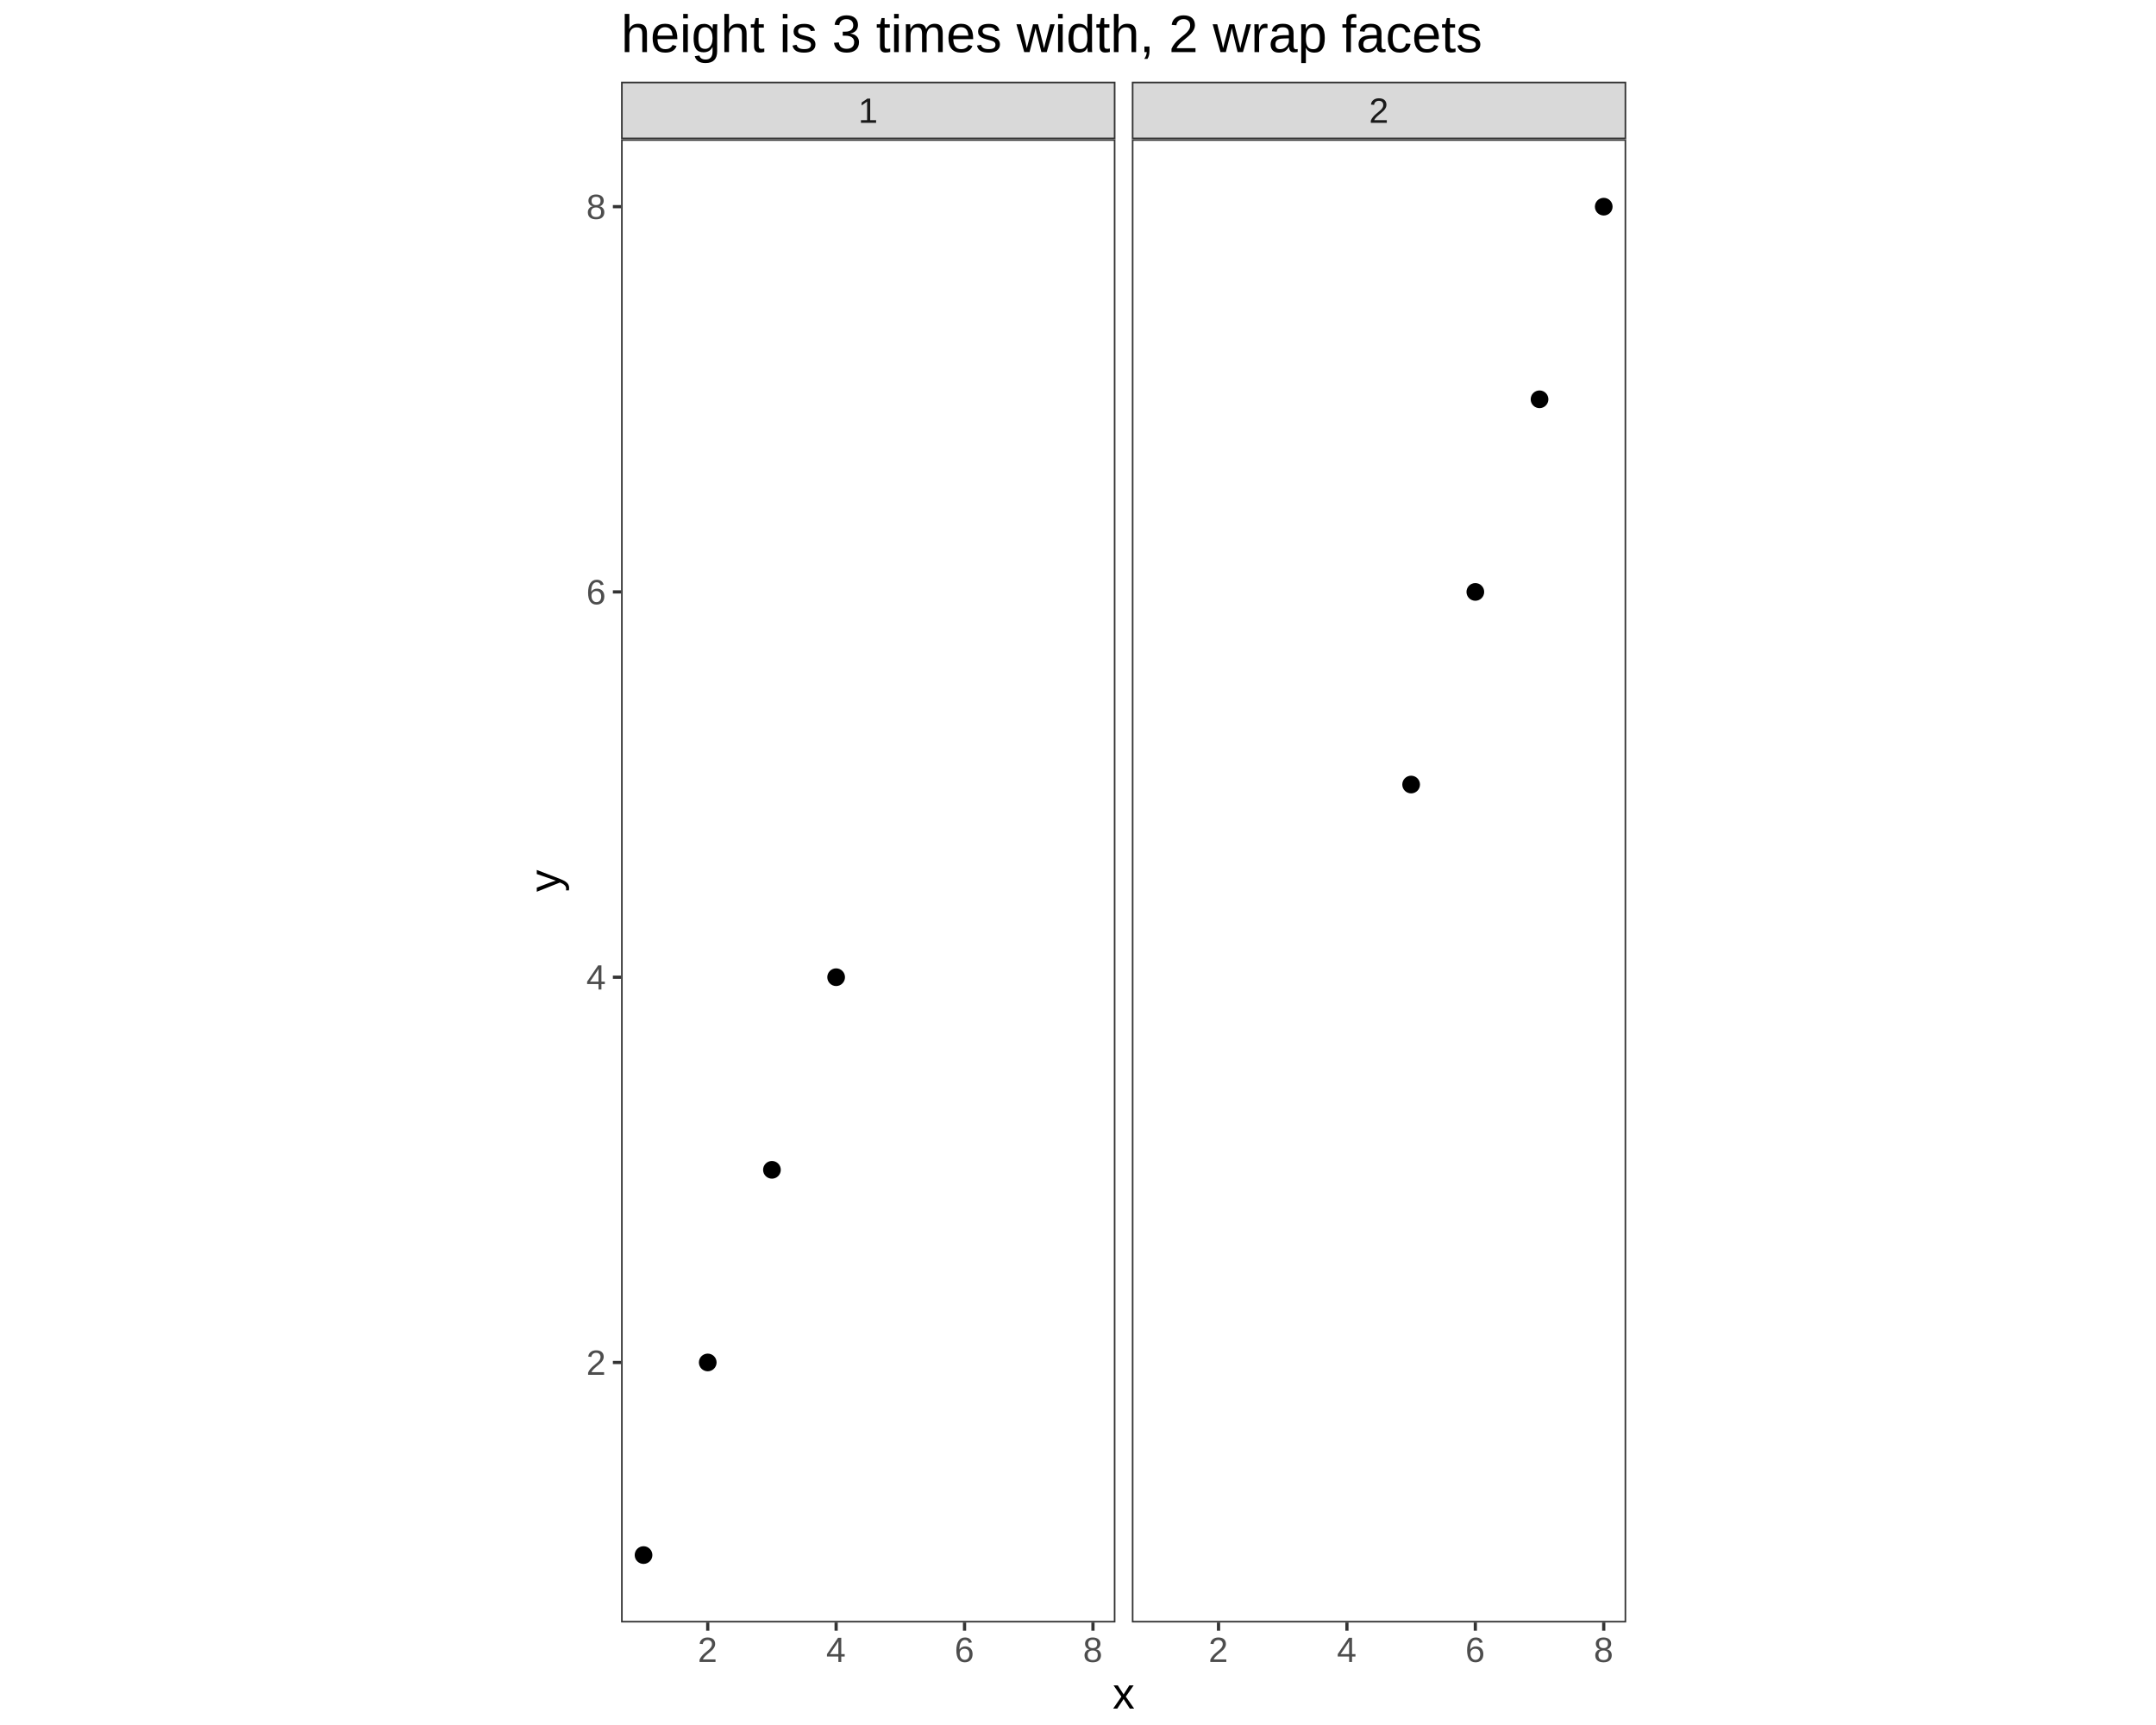
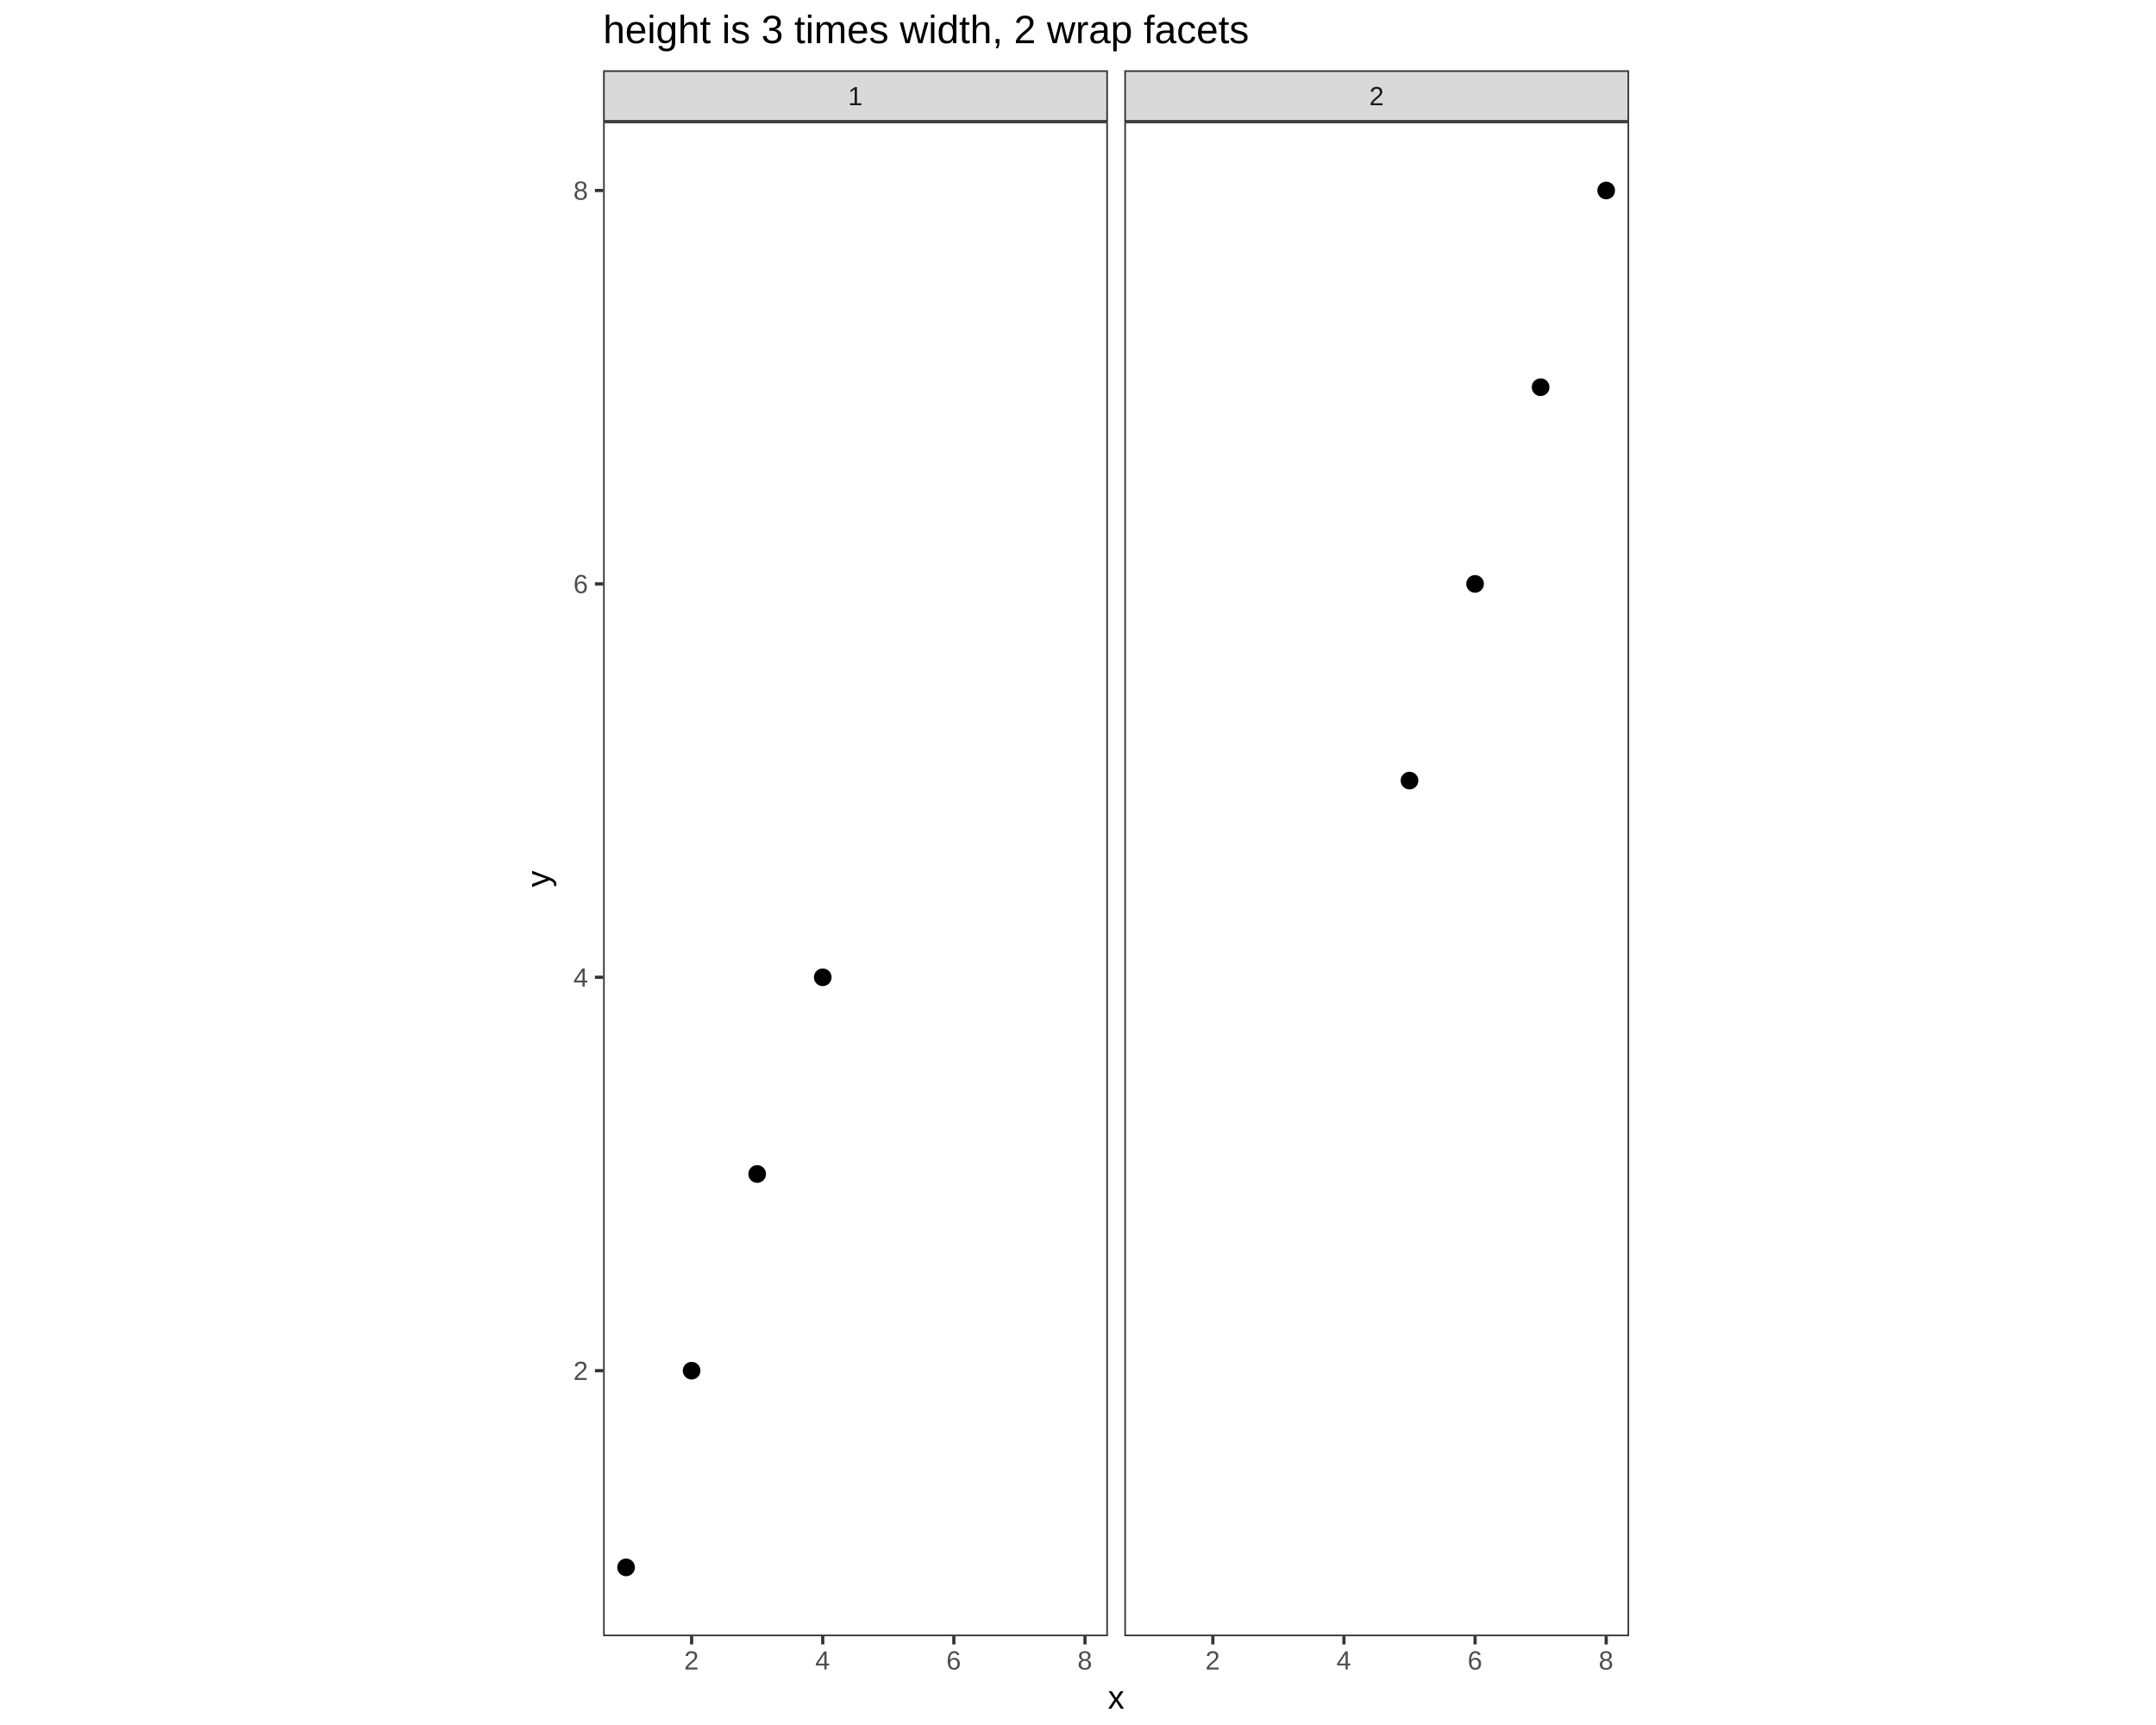
<svg xmlns="http://www.w3.org/2000/svg" viewBox="0 0 720.00 576.00">
  <defs>
    <style type="text/css">
    line, polyline, path, rect, circle {
      fill: none;
      stroke: #000000;
      stroke-linecap: round;
      stroke-linejoin: round;
      stroke-miterlimit: 10.00;
    }
  </style>
  </defs>
  <rect width="100%" height="100%" style="stroke: none; fill: #FFFFFF;" />
  <defs>
-     <clipPath id="cp1">
-       <rect x="171.45" y="0.00" width="377.11" height="576.00" />
+     <clipPath id="cpMTcwLjQ3fDU0OS41M3w1NzZ8MA==">
+       <rect x="170.47" y="0.00" width="379.06" height="576.00" />
    </clipPath>
  </defs>
-   <rect x="171.45" y="0.00" width="377.11" height="576.00" style="stroke-width: 1.07; stroke: #FFFFFF; fill: #FFFFFF;" clip-path="url(#cp1)" />
+   <rect x="170.47" y="0.00" width="379.06" height="576.00" style="stroke-width: 1.07; stroke: #FFFFFF; fill: #FFFFFF;" clip-path="url(#cpMTcwLjQ3fDU0OS41M3w1NzZ8MA==)" />
  <defs>
-     <clipPath id="cp2">
+     <clipPath id="cpMHw3MjB8NTc2fDA=">
      <rect x="0.00" y="0.00" width="720.00" height="576.00" />
    </clipPath>
  </defs>
  <defs>
-     <clipPath id="cp3">
-       <rect x="207.41" y="46.49" width="165.09" height="495.28" />
+     <clipPath id="cpMjAxLjQxM3wzNjkuOTkyfDU0Ni4zNnw0MC42MjMx">
+       <rect x="201.41" y="40.62" width="168.58" height="505.74" />
    </clipPath>
  </defs>
-   <rect x="207.41" y="46.49" width="165.09" height="495.28" style="stroke-width: 1.07; stroke: none; fill: #FFFFFF;" clip-path="url(#cp3)" />
-   <circle cx="214.91" cy="519.26" r="1.95pt" style="stroke-width: 0.71; fill: #000000;" clip-path="url(#cp3)" />
-   <circle cx="236.35" cy="454.94" r="1.95pt" style="stroke-width: 0.71; fill: #000000;" clip-path="url(#cp3)" />
-   <circle cx="257.79" cy="390.62" r="1.95pt" style="stroke-width: 0.71; fill: #000000;" clip-path="url(#cp3)" />
-   <circle cx="279.23" cy="326.30" r="1.95pt" style="stroke-width: 0.71; fill: #000000;" clip-path="url(#cp3)" />
-   <rect x="207.41" y="46.49" width="165.09" height="495.28" style="stroke-width: 1.07; stroke: #333333;" clip-path="url(#cp3)" />
+   <rect x="201.41" y="40.62" width="168.58" height="505.74" style="stroke-width: 1.07; stroke: none; fill: #FFFFFF;" clip-path="url(#cpMjAxLjQxM3wzNjkuOTkyfDU0Ni4zNnw0MC42MjMx)" />
+   <circle cx="209.08" cy="523.37" r="1.95pt" style="stroke-width: 0.71; fill: #000000;" clip-path="url(#cpMjAxLjQxM3wzNjkuOTkyfDU0Ni4zNnw0MC42MjMx)" />
+   <circle cx="230.97" cy="457.69" r="1.95pt" style="stroke-width: 0.71; fill: #000000;" clip-path="url(#cpMjAxLjQxM3wzNjkuOTkyfDU0Ni4zNnw0MC42MjMx)" />
+   <circle cx="252.86" cy="392.01" r="1.95pt" style="stroke-width: 0.71; fill: #000000;" clip-path="url(#cpMjAxLjQxM3wzNjkuOTkyfDU0Ni4zNnw0MC42MjMx)" />
+   <circle cx="274.76" cy="326.33" r="1.95pt" style="stroke-width: 0.71; fill: #000000;" clip-path="url(#cpMjAxLjQxM3wzNjkuOTkyfDU0Ni4zNnw0MC42MjMx)" />
+   <rect x="201.41" y="40.62" width="168.58" height="505.74" style="stroke-width: 1.07; stroke: #333333;" clip-path="url(#cpMjAxLjQxM3wzNjkuOTkyfDU0Ni4zNnw0MC42MjMx)" />
  <defs>
-     <clipPath id="cp4">
+     <clipPath id="cpMHw3MjB8NTc2fDA=">
      <rect x="0.00" y="0.00" width="720.00" height="576.00" />
    </clipPath>
  </defs>
  <defs>
-     <clipPath id="cp5">
-       <rect x="377.98" y="46.49" width="165.09" height="495.28" />
+     <clipPath id="cpMzc1LjQ3MXw1NDQuMDV8NTQ2LjM2fDQwLjYyMzE=">
+       <rect x="375.47" y="40.62" width="168.58" height="505.74" />
    </clipPath>
  </defs>
-   <rect x="377.98" y="46.49" width="165.09" height="495.28" style="stroke-width: 1.07; stroke: none; fill: #FFFFFF;" clip-path="url(#cp5)" />
-   <circle cx="471.25" cy="261.97" r="1.95pt" style="stroke-width: 0.71; fill: #000000;" clip-path="url(#cp5)" />
-   <circle cx="492.69" cy="197.65" r="1.95pt" style="stroke-width: 0.71; fill: #000000;" clip-path="url(#cp5)" />
-   <circle cx="514.13" cy="133.33" r="1.95pt" style="stroke-width: 0.71; fill: #000000;" clip-path="url(#cp5)" />
-   <circle cx="535.57" cy="69.01" r="1.95pt" style="stroke-width: 0.71; fill: #000000;" clip-path="url(#cp5)" />
-   <rect x="377.98" y="46.49" width="165.09" height="495.28" style="stroke-width: 1.07; stroke: #333333;" clip-path="url(#cp5)" />
+   <rect x="375.47" y="40.62" width="168.58" height="505.74" style="stroke-width: 1.07; stroke: none; fill: #FFFFFF;" clip-path="url(#cpMzc1LjQ3MXw1NDQuMDV8NTQ2LjM2fDQwLjYyMzE=)" />
+   <circle cx="470.71" cy="260.65" r="1.95pt" style="stroke-width: 0.71; fill: #000000;" clip-path="url(#cpMzc1LjQ3MXw1NDQuMDV8NTQ2LjM2fDQwLjYyMzE=)" />
+   <circle cx="492.60" cy="194.97" r="1.95pt" style="stroke-width: 0.71; fill: #000000;" clip-path="url(#cpMzc1LjQ3MXw1NDQuMDV8NTQ2LjM2fDQwLjYyMzE=)" />
+   <circle cx="514.49" cy="129.29" r="1.95pt" style="stroke-width: 0.71; fill: #000000;" clip-path="url(#cpMzc1LjQ3MXw1NDQuMDV8NTQ2LjM2fDQwLjYyMzE=)" />
+   <circle cx="536.39" cy="63.61" r="1.95pt" style="stroke-width: 0.71; fill: #000000;" clip-path="url(#cpMzc1LjQ3MXw1NDQuMDV8NTQ2LjM2fDQwLjYyMzE=)" />
+   <rect x="375.47" y="40.62" width="168.58" height="505.74" style="stroke-width: 1.07; stroke: #333333;" clip-path="url(#cpMzc1LjQ3MXw1NDQuMDV8NTQ2LjM2fDQwLjYyMzE=)" />
  <defs>
-     <clipPath id="cp6">
+     <clipPath id="cpMHw3MjB8NTc2fDA=">
      <rect x="0.00" y="0.00" width="720.00" height="576.00" />
    </clipPath>
  </defs>
  <defs>
-     <clipPath id="cp7">
-       <rect x="207.41" y="27.28" width="165.09" height="19.21" />
+     <clipPath id="cpMjAxLjQxM3wzNjkuOTkyfDQwLjYyMzF8MjMuNDc2Nw==">
+       <rect x="201.41" y="23.48" width="168.58" height="17.15" />
    </clipPath>
  </defs>
-   <rect x="207.41" y="27.28" width="165.09" height="19.21" style="stroke-width: 1.07; stroke: #333333; fill: #D9D9D9;" clip-path="url(#cp7)" />
-   <g clip-path="url(#cp7)">
-     <text x="286.62" y="41.01" style="font-size: 8.80pt; fill: #1A1A1A; font-family: Liberation Sans;">1</text>
+   <rect x="201.41" y="23.48" width="168.58" height="17.15" style="stroke-width: 1.07; stroke: #333333; fill: #D9D9D9;" clip-path="url(#cpMjAxLjQxM3wzNjkuOTkyfDQwLjYyMzF8MjMuNDc2Nw==)" />
+   <g clip-path="url(#cpMjAxLjQxM3wzNjkuOTkyfDQwLjYyMzF8MjMuNDc2Nw==)">
+     <text x="283.20" y="35.14" style="font-size: 8.80px; fill: #1A1A1A; font-family: Liberation Sans;" textLength="5.01px" lengthAdjust="spacingAndGlyphs">1</text>
  </g>
  <defs>
-     <clipPath id="cp8">
+     <clipPath id="cpMHw3MjB8NTc2fDA=">
      <rect x="0.00" y="0.00" width="720.00" height="576.00" />
    </clipPath>
  </defs>
  <defs>
-     <clipPath id="cp9">
-       <rect x="377.98" y="27.28" width="165.09" height="19.21" />
+     <clipPath id="cpMzc1LjQ3MXw1NDQuMDV8NDAuNjIzMXwyMy40NzY3">
+       <rect x="375.47" y="23.48" width="168.58" height="17.15" />
    </clipPath>
  </defs>
-   <rect x="377.98" y="27.28" width="165.09" height="19.21" style="stroke-width: 1.07; stroke: #333333; fill: #D9D9D9;" clip-path="url(#cp9)" />
-   <g clip-path="url(#cp9)">
-     <text x="457.19" y="41.01" style="font-size: 8.80pt; fill: #1A1A1A; font-family: Liberation Sans;">2</text>
+   <rect x="375.47" y="23.48" width="168.58" height="17.15" style="stroke-width: 1.07; stroke: #333333; fill: #D9D9D9;" clip-path="url(#cpMzc1LjQ3MXw1NDQuMDV8NDAuNjIzMXwyMy40NzY3)" />
+   <g clip-path="url(#cpMzc1LjQ3MXw1NDQuMDV8NDAuNjIzMXwyMy40NzY3)">
+     <text x="457.26" y="35.14" style="font-size: 8.80px; fill: #1A1A1A; font-family: Liberation Sans;" textLength="5.01px" lengthAdjust="spacingAndGlyphs">2</text>
  </g>
  <defs>
-     <clipPath id="cp10">
+     <clipPath id="cpMHw3MjB8NTc2fDA=">
      <rect x="0.00" y="0.00" width="720.00" height="576.00" />
    </clipPath>
  </defs>
-   <polyline points="236.35,544.52 236.35,541.78 " style="stroke-width: 1.07; stroke: #333333; stroke-linecap: butt;" clip-path="url(#cp10)" />
-   <polyline points="279.23,544.52 279.23,541.78 " style="stroke-width: 1.07; stroke: #333333; stroke-linecap: butt;" clip-path="url(#cp10)" />
-   <polyline points="322.11,544.52 322.11,541.78 " style="stroke-width: 1.07; stroke: #333333; stroke-linecap: butt;" clip-path="url(#cp10)" />
-   <polyline points="365.00,544.52 365.00,541.78 " style="stroke-width: 1.07; stroke: #333333; stroke-linecap: butt;" clip-path="url(#cp10)" />
-   <g clip-path="url(#cp10)">
-     <text x="233.01" y="554.96" style="font-size: 8.80pt; fill: #4D4D4D; font-family: Liberation Sans;">2</text>
+   <polyline points="230.97,549.10 230.97,546.36 " style="stroke-width: 1.07; stroke: #333333; stroke-linecap: butt;" clip-path="url(#cpMHw3MjB8NTc2fDA=)" />
+   <polyline points="274.76,549.10 274.76,546.36 " style="stroke-width: 1.07; stroke: #333333; stroke-linecap: butt;" clip-path="url(#cpMHw3MjB8NTc2fDA=)" />
+   <polyline points="318.54,549.10 318.54,546.36 " style="stroke-width: 1.07; stroke: #333333; stroke-linecap: butt;" clip-path="url(#cpMHw3MjB8NTc2fDA=)" />
+   <polyline points="362.33,549.10 362.33,546.36 " style="stroke-width: 1.07; stroke: #333333; stroke-linecap: butt;" clip-path="url(#cpMHw3MjB8NTc2fDA=)" />
+   <g clip-path="url(#cpMHw3MjB8NTc2fDA=)">
+     <text x="228.47" y="557.48" style="font-size: 8.80px; fill: #4D4D4D; font-family: Liberation Sans;" textLength="5.01px" lengthAdjust="spacingAndGlyphs">2</text>
  </g>
-   <g clip-path="url(#cp10)">
-     <text x="275.90" y="554.96" style="font-size: 8.80pt; fill: #4D4D4D; font-family: Liberation Sans;">4</text>
+   <g clip-path="url(#cpMHw3MjB8NTc2fDA=)">
+     <text x="272.25" y="557.48" style="font-size: 8.80px; fill: #4D4D4D; font-family: Liberation Sans;" textLength="5.01px" lengthAdjust="spacingAndGlyphs">4</text>
  </g>
-   <g clip-path="url(#cp10)">
-     <text x="318.78" y="554.96" style="font-size: 8.80pt; fill: #4D4D4D; font-family: Liberation Sans;">6</text>
+   <g clip-path="url(#cpMHw3MjB8NTc2fDA=)">
+     <text x="316.04" y="557.48" style="font-size: 8.80px; fill: #4D4D4D; font-family: Liberation Sans;" textLength="5.01px" lengthAdjust="spacingAndGlyphs">6</text>
  </g>
-   <g clip-path="url(#cp10)">
-     <text x="361.66" y="554.96" style="font-size: 8.80pt; fill: #4D4D4D; font-family: Liberation Sans;">8</text>
+   <g clip-path="url(#cpMHw3MjB8NTc2fDA=)">
+     <text x="359.83" y="557.48" style="font-size: 8.80px; fill: #4D4D4D; font-family: Liberation Sans;" textLength="5.01px" lengthAdjust="spacingAndGlyphs">8</text>
  </g>
-   <polyline points="406.93,544.52 406.93,541.78 " style="stroke-width: 1.07; stroke: #333333; stroke-linecap: butt;" clip-path="url(#cp10)" />
-   <polyline points="449.81,544.52 449.81,541.78 " style="stroke-width: 1.07; stroke: #333333; stroke-linecap: butt;" clip-path="url(#cp10)" />
-   <polyline points="492.69,544.52 492.69,541.78 " style="stroke-width: 1.07; stroke: #333333; stroke-linecap: butt;" clip-path="url(#cp10)" />
-   <polyline points="535.57,544.52 535.57,541.78 " style="stroke-width: 1.07; stroke: #333333; stroke-linecap: butt;" clip-path="url(#cp10)" />
-   <g clip-path="url(#cp10)">
-     <text x="403.59" y="554.96" style="font-size: 8.80pt; fill: #4D4D4D; font-family: Liberation Sans;">2</text>
+   <polyline points="405.03,549.10 405.03,546.36 " style="stroke-width: 1.07; stroke: #333333; stroke-linecap: butt;" clip-path="url(#cpMHw3MjB8NTc2fDA=)" />
+   <polyline points="448.81,549.10 448.81,546.36 " style="stroke-width: 1.07; stroke: #333333; stroke-linecap: butt;" clip-path="url(#cpMHw3MjB8NTc2fDA=)" />
+   <polyline points="492.60,549.10 492.60,546.36 " style="stroke-width: 1.07; stroke: #333333; stroke-linecap: butt;" clip-path="url(#cpMHw3MjB8NTc2fDA=)" />
+   <polyline points="536.39,549.10 536.39,546.36 " style="stroke-width: 1.07; stroke: #333333; stroke-linecap: butt;" clip-path="url(#cpMHw3MjB8NTc2fDA=)" />
+   <g clip-path="url(#cpMHw3MjB8NTc2fDA=)">
+     <text x="402.52" y="557.48" style="font-size: 8.80px; fill: #4D4D4D; font-family: Liberation Sans;" textLength="5.01px" lengthAdjust="spacingAndGlyphs">2</text>
  </g>
-   <g clip-path="url(#cp10)">
-     <text x="446.47" y="554.96" style="font-size: 8.80pt; fill: #4D4D4D; font-family: Liberation Sans;">4</text>
+   <g clip-path="url(#cpMHw3MjB8NTc2fDA=)">
+     <text x="446.31" y="557.48" style="font-size: 8.80px; fill: #4D4D4D; font-family: Liberation Sans;" textLength="5.01px" lengthAdjust="spacingAndGlyphs">4</text>
  </g>
-   <g clip-path="url(#cp10)">
-     <text x="489.35" y="554.96" style="font-size: 8.80pt; fill: #4D4D4D; font-family: Liberation Sans;">6</text>
+   <g clip-path="url(#cpMHw3MjB8NTc2fDA=)">
+     <text x="490.10" y="557.48" style="font-size: 8.80px; fill: #4D4D4D; font-family: Liberation Sans;" textLength="5.01px" lengthAdjust="spacingAndGlyphs">6</text>
  </g>
-   <g clip-path="url(#cp10)">
-     <text x="532.23" y="554.96" style="font-size: 8.80pt; fill: #4D4D4D; font-family: Liberation Sans;">8</text>
+   <g clip-path="url(#cpMHw3MjB8NTc2fDA=)">
+     <text x="533.88" y="557.48" style="font-size: 8.80px; fill: #4D4D4D; font-family: Liberation Sans;" textLength="5.01px" lengthAdjust="spacingAndGlyphs">8</text>
  </g>
-   <g clip-path="url(#cp10)">
-     <text x="195.80" y="459.07" style="font-size: 8.80pt; fill: #4D4D4D; font-family: Liberation Sans;">2</text>
+   <g clip-path="url(#cpMHw3MjB8NTc2fDA=)">
+     <text x="191.48" y="460.79" style="font-size: 8.80px; fill: #4D4D4D; font-family: Liberation Sans;" textLength="5.01px" lengthAdjust="spacingAndGlyphs">2</text>
  </g>
-   <g clip-path="url(#cp10)">
-     <text x="195.80" y="330.42" style="font-size: 8.80pt; fill: #4D4D4D; font-family: Liberation Sans;">4</text>
+   <g clip-path="url(#cpMHw3MjB8NTc2fDA=)">
+     <text x="191.48" y="329.43" style="font-size: 8.80px; fill: #4D4D4D; font-family: Liberation Sans;" textLength="5.01px" lengthAdjust="spacingAndGlyphs">4</text>
  </g>
-   <g clip-path="url(#cp10)">
-     <text x="195.80" y="201.78" style="font-size: 8.80pt; fill: #4D4D4D; font-family: Liberation Sans;">6</text>
+   <g clip-path="url(#cpMHw3MjB8NTc2fDA=)">
+     <text x="191.48" y="198.06" style="font-size: 8.80px; fill: #4D4D4D; font-family: Liberation Sans;" textLength="5.01px" lengthAdjust="spacingAndGlyphs">6</text>
  </g>
-   <g clip-path="url(#cp10)">
-     <text x="195.80" y="73.13" style="font-size: 8.80pt; fill: #4D4D4D; font-family: Liberation Sans;">8</text>
+   <g clip-path="url(#cpMHw3MjB8NTc2fDA=)">
+     <text x="191.48" y="66.70" style="font-size: 8.80px; fill: #4D4D4D; font-family: Liberation Sans;" textLength="5.01px" lengthAdjust="spacingAndGlyphs">8</text>
  </g>
-   <polyline points="204.67,454.94 207.41,454.94 " style="stroke-width: 1.07; stroke: #333333; stroke-linecap: butt;" clip-path="url(#cp10)" />
-   <polyline points="204.67,326.30 207.41,326.30 " style="stroke-width: 1.07; stroke: #333333; stroke-linecap: butt;" clip-path="url(#cp10)" />
-   <polyline points="204.67,197.65 207.41,197.65 " style="stroke-width: 1.07; stroke: #333333; stroke-linecap: butt;" clip-path="url(#cp10)" />
-   <polyline points="204.67,69.01 207.41,69.01 " style="stroke-width: 1.07; stroke: #333333; stroke-linecap: butt;" clip-path="url(#cp10)" />
-   <g clip-path="url(#cp10)">
-     <text x="371.57" y="570.52" style="font-size: 11.00pt; font-family: Liberation Sans;">x</text>
+   <polyline points="198.67,457.69 201.41,457.69 " style="stroke-width: 1.07; stroke: #333333; stroke-linecap: butt;" clip-path="url(#cpMHw3MjB8NTc2fDA=)" />
+   <polyline points="198.67,326.33 201.41,326.33 " style="stroke-width: 1.07; stroke: #333333; stroke-linecap: butt;" clip-path="url(#cpMHw3MjB8NTc2fDA=)" />
+   <polyline points="198.67,194.97 201.41,194.97 " style="stroke-width: 1.07; stroke: #333333; stroke-linecap: butt;" clip-path="url(#cpMHw3MjB8NTc2fDA=)" />
+   <polyline points="198.67,63.61 201.41,63.61 " style="stroke-width: 1.07; stroke: #333333; stroke-linecap: butt;" clip-path="url(#cpMHw3MjB8NTc2fDA=)" />
+   <g clip-path="url(#cpMHw3MjB8NTc2fDA=)">
+     <text x="369.98" y="570.52" style="font-size: 11.00px; font-family: Liberation Sans;" textLength="5.50px" lengthAdjust="spacingAndGlyphs">x</text>
  </g>
-   <g clip-path="url(#cp10)">
-     <text transform="translate(187.01,297.80) rotate(-90)" style="font-size: 11.00pt; font-family: Liberation Sans;">y</text>
+   <g clip-path="url(#cpMHw3MjB8NTc2fDA=)">
+     <text transform="translate(183.51,296.24) rotate(-90)" style="font-size: 11.00px; font-family: Liberation Sans;" textLength="5.50px" lengthAdjust="spacingAndGlyphs">y</text>
  </g>
-   <g clip-path="url(#cp10)">
-     <text x="207.41" y="17.40" style="font-size: 13.20pt; font-family: Liberation Sans;">height is 3 times width, 2 wrap facets</text>
+   <g clip-path="url(#cpMHw3MjB8NTc2fDA=)">
+     <text x="201.41" y="14.42" style="font-size: 13.20px; font-family: Liberation Sans;" textLength="212.43px" lengthAdjust="spacingAndGlyphs">height is 3 times width, 2 wrap facets</text>
  </g>
</svg>
